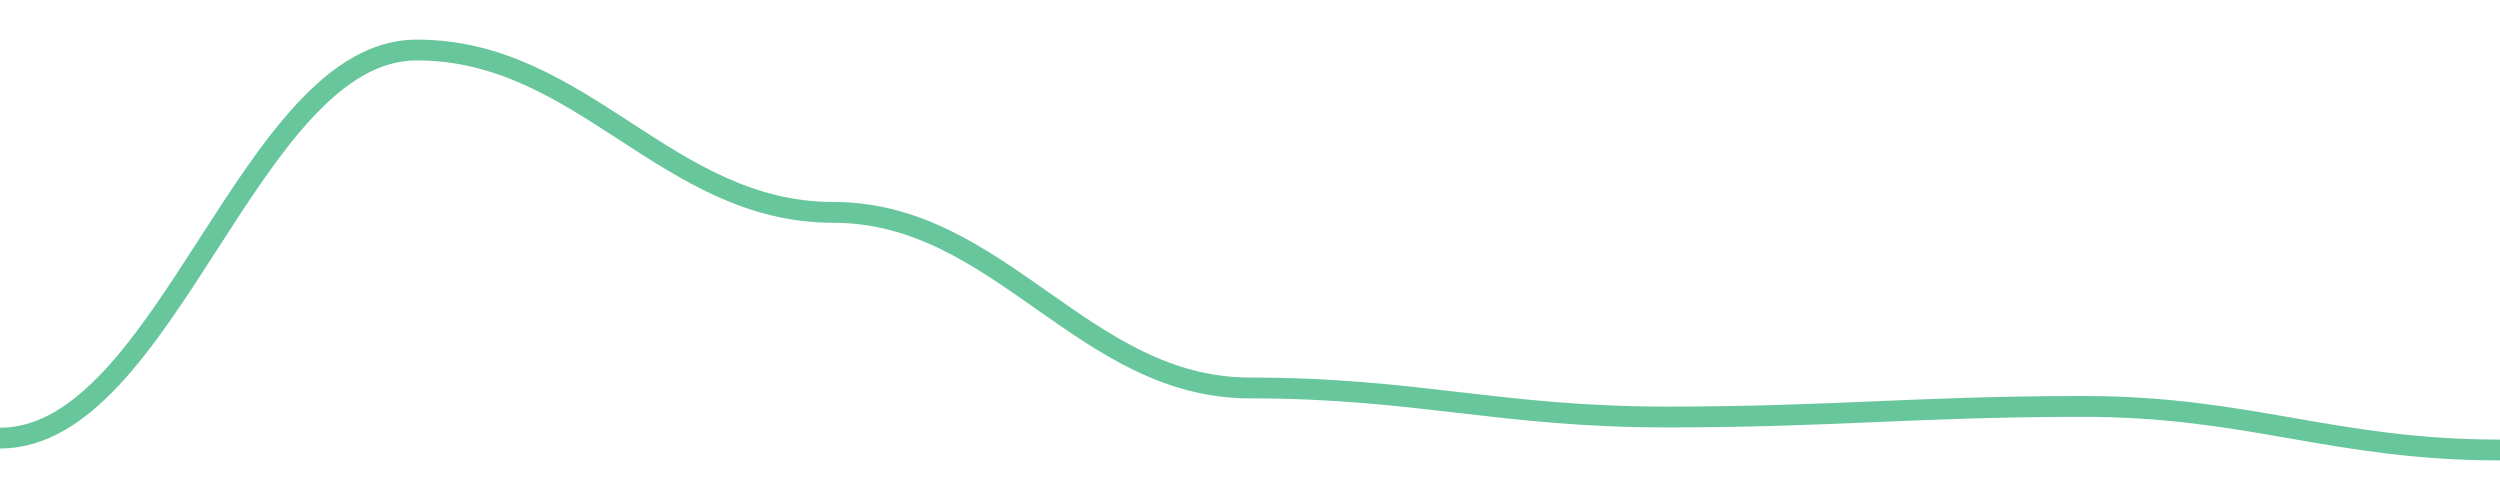
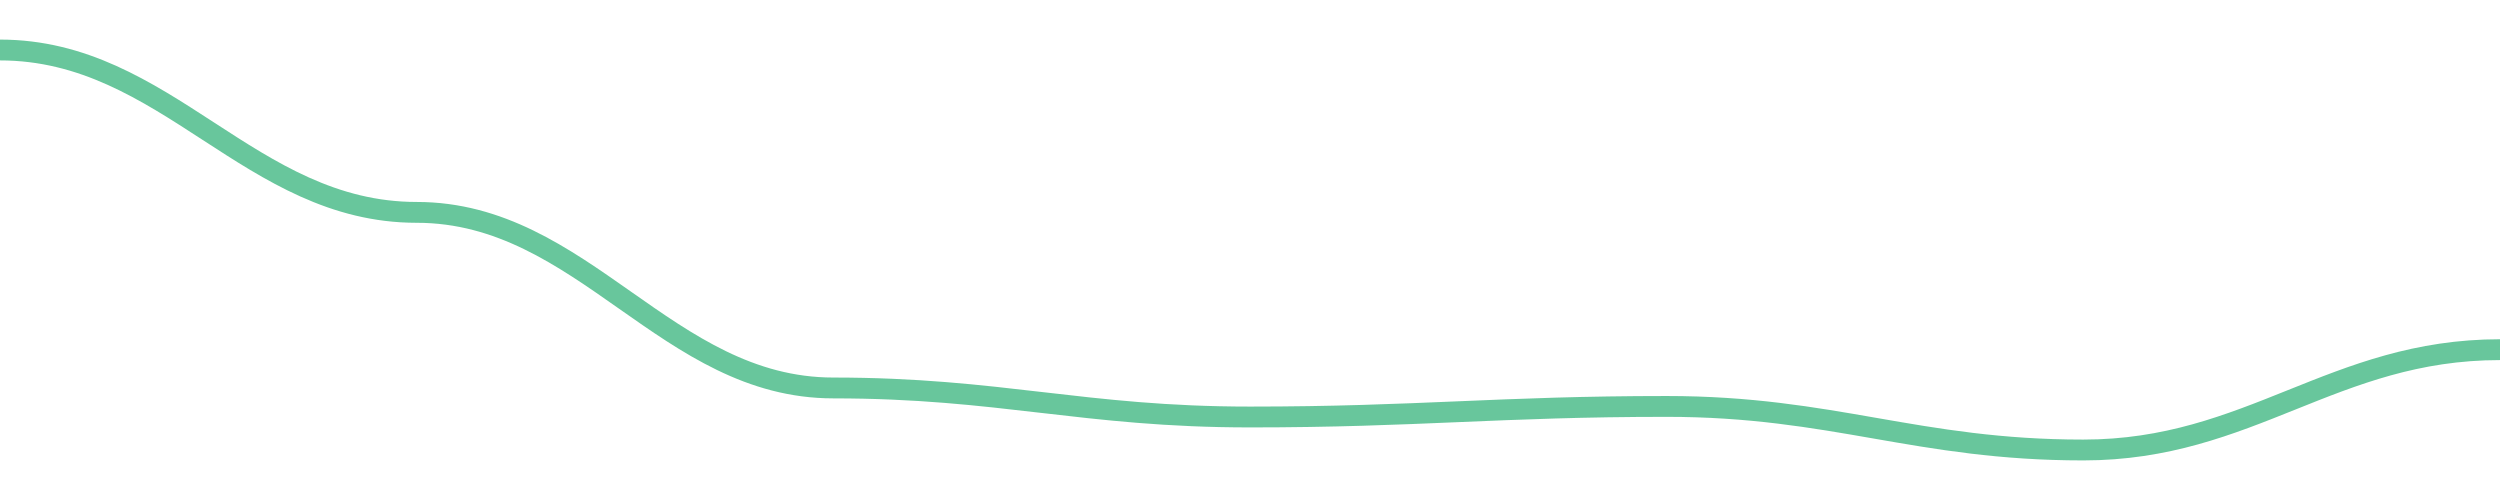
<svg width="180" height="36">
-   <path d="M 0.0,31.545 C 12.0,31.545 18.0,3.6 30.0,3.6 C 42.0,3.6 48.0,15.291 60.0,15.291 C 72.0,15.291 78.0,27.933 90.0,27.933 C 102.0,27.933 108.0,30.024 120.0,30.024 C 132.0,30.024 138.0,29.263 150.0,29.263 C 162.0,29.263 168.0,32.4 180.0,32.4 " fill="none" stroke="#42b883" stroke-width="1.5" opacity="0.8" />
+   <path d="M 0.0,3.6 C 12.0,3.6 18.0,15.291 30.0,15.291 C 42.0,15.291 48.0,27.933 60.0,27.933 C 72.0,27.933 78.0,30.024 90.0,30.024 C 102.0,30.024 108.0,29.263 120.0,29.263 C 132.0,29.263 138.0,32.4 150.0,32.4 C 162.0,32.4 168.0,25.176 180.0,25.176 " fill="none" stroke="#42b883" stroke-width="1.5" opacity="0.8" />
</svg>
